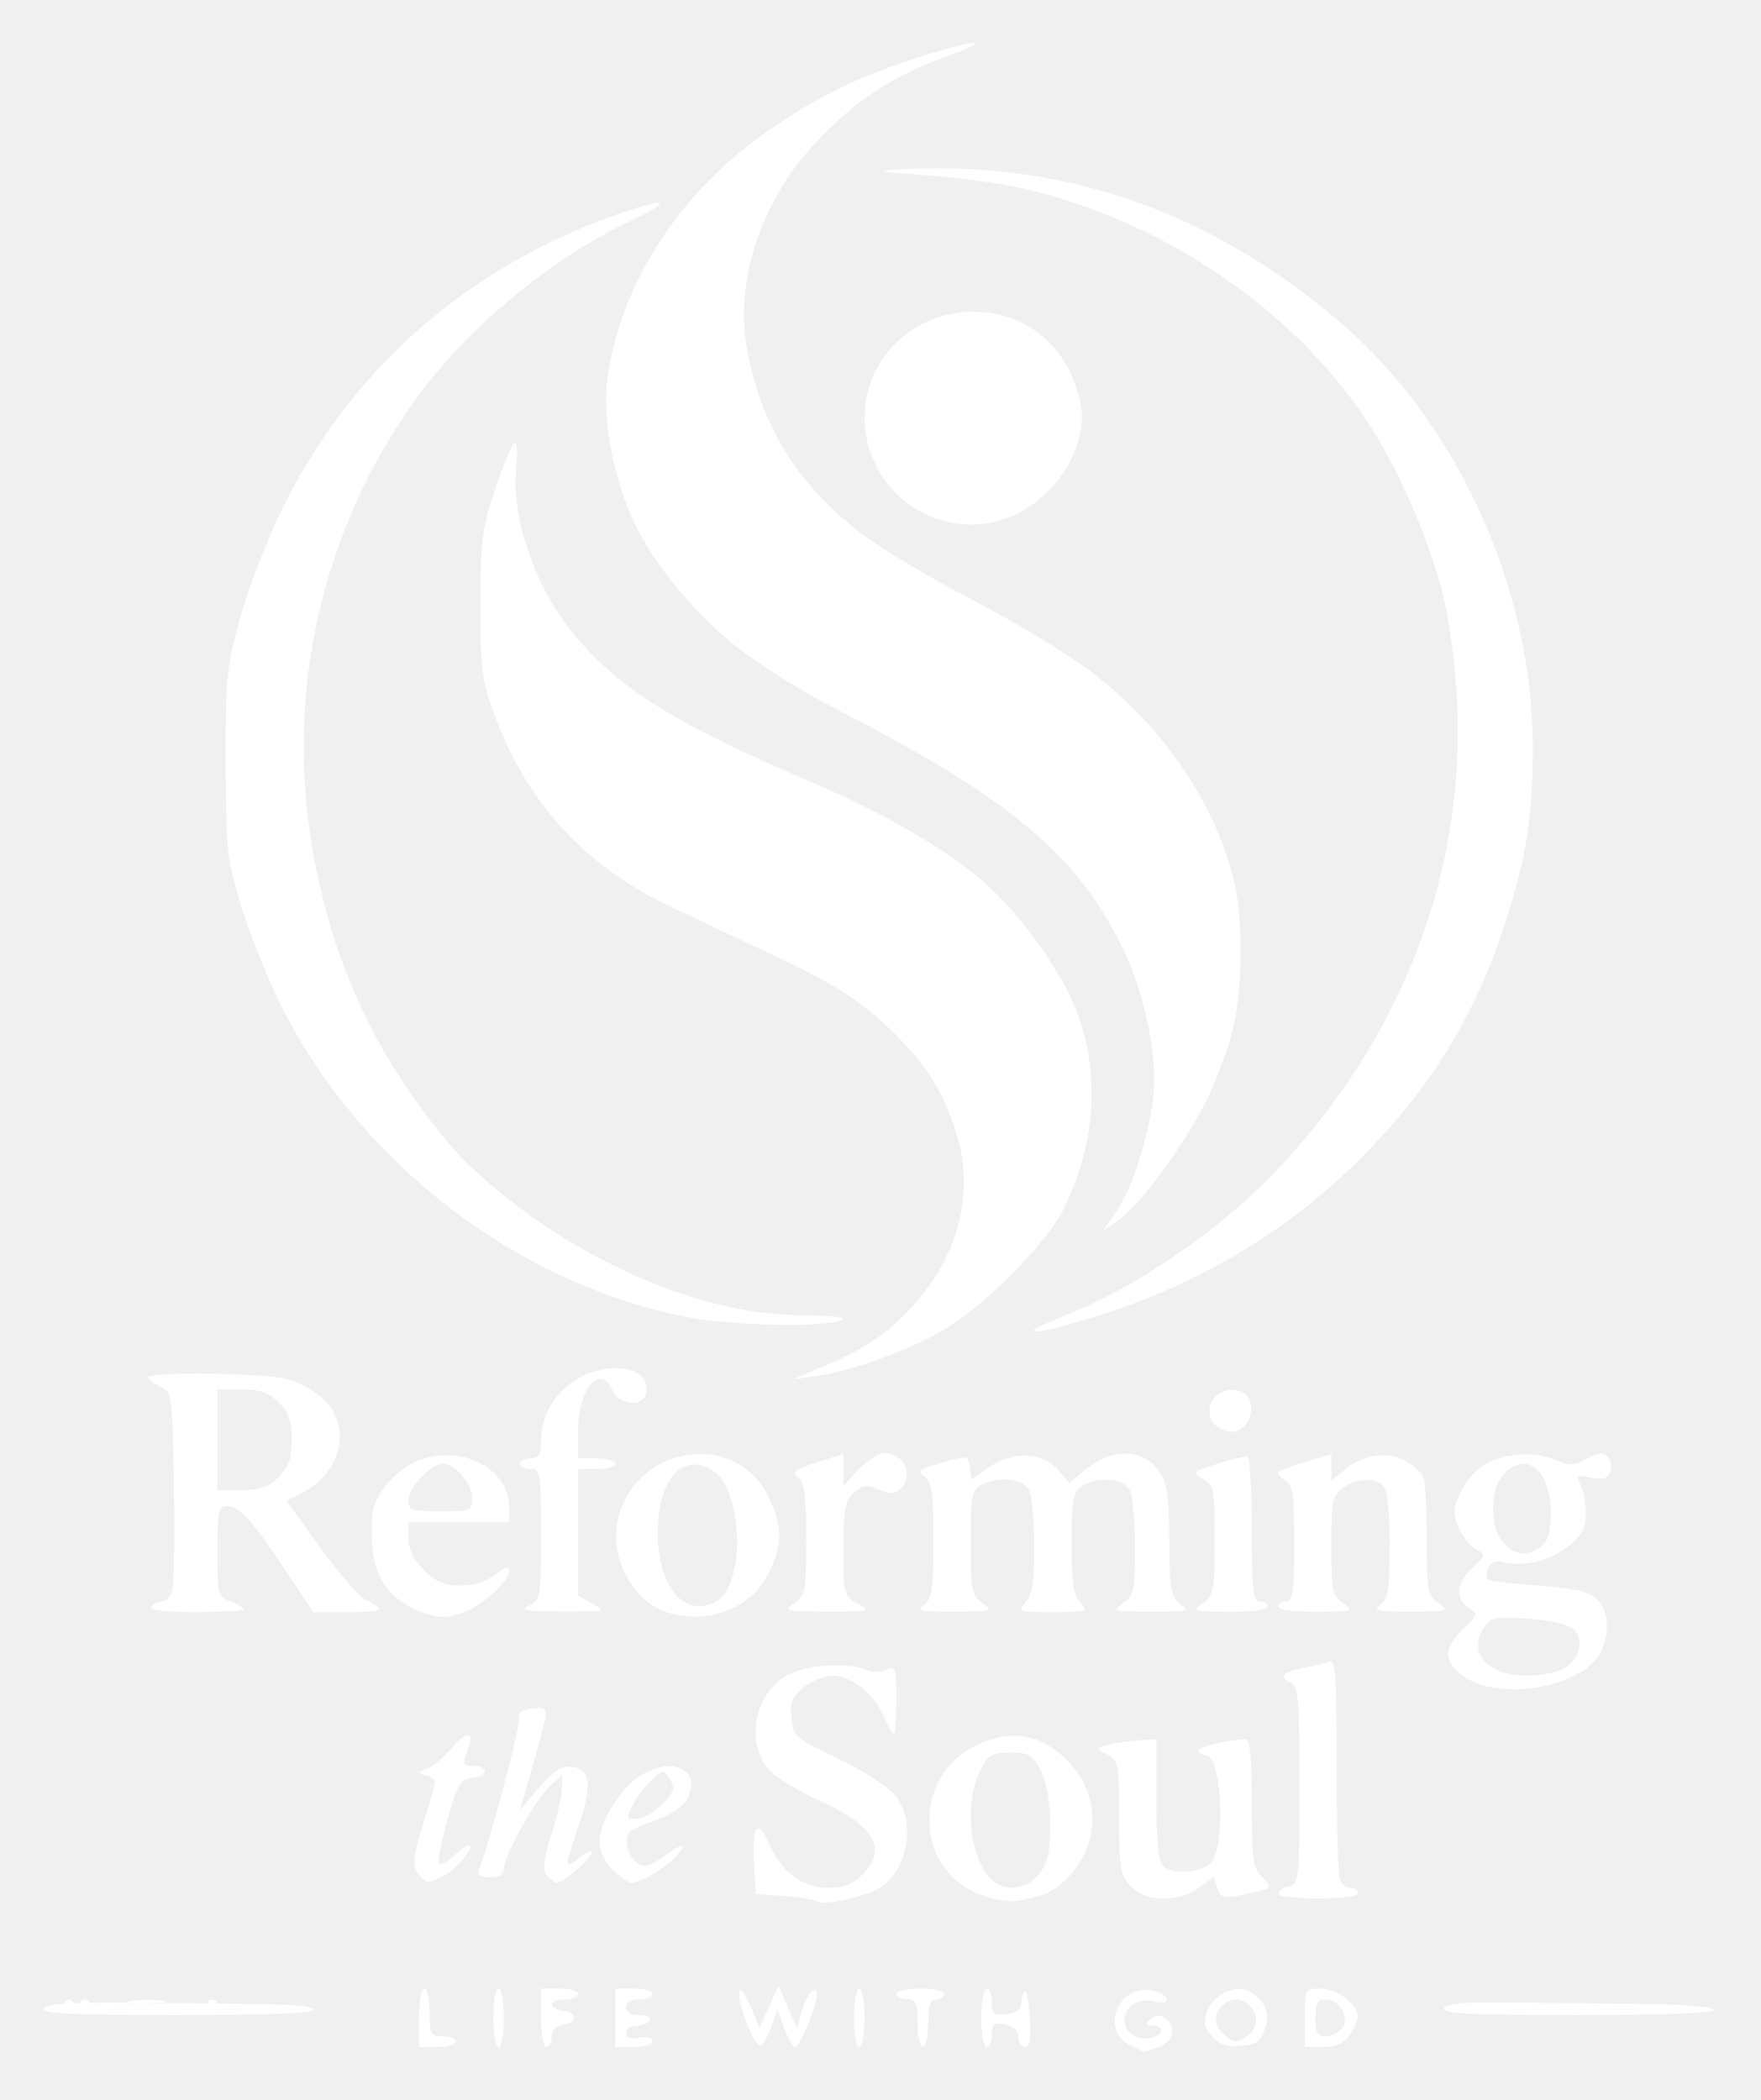
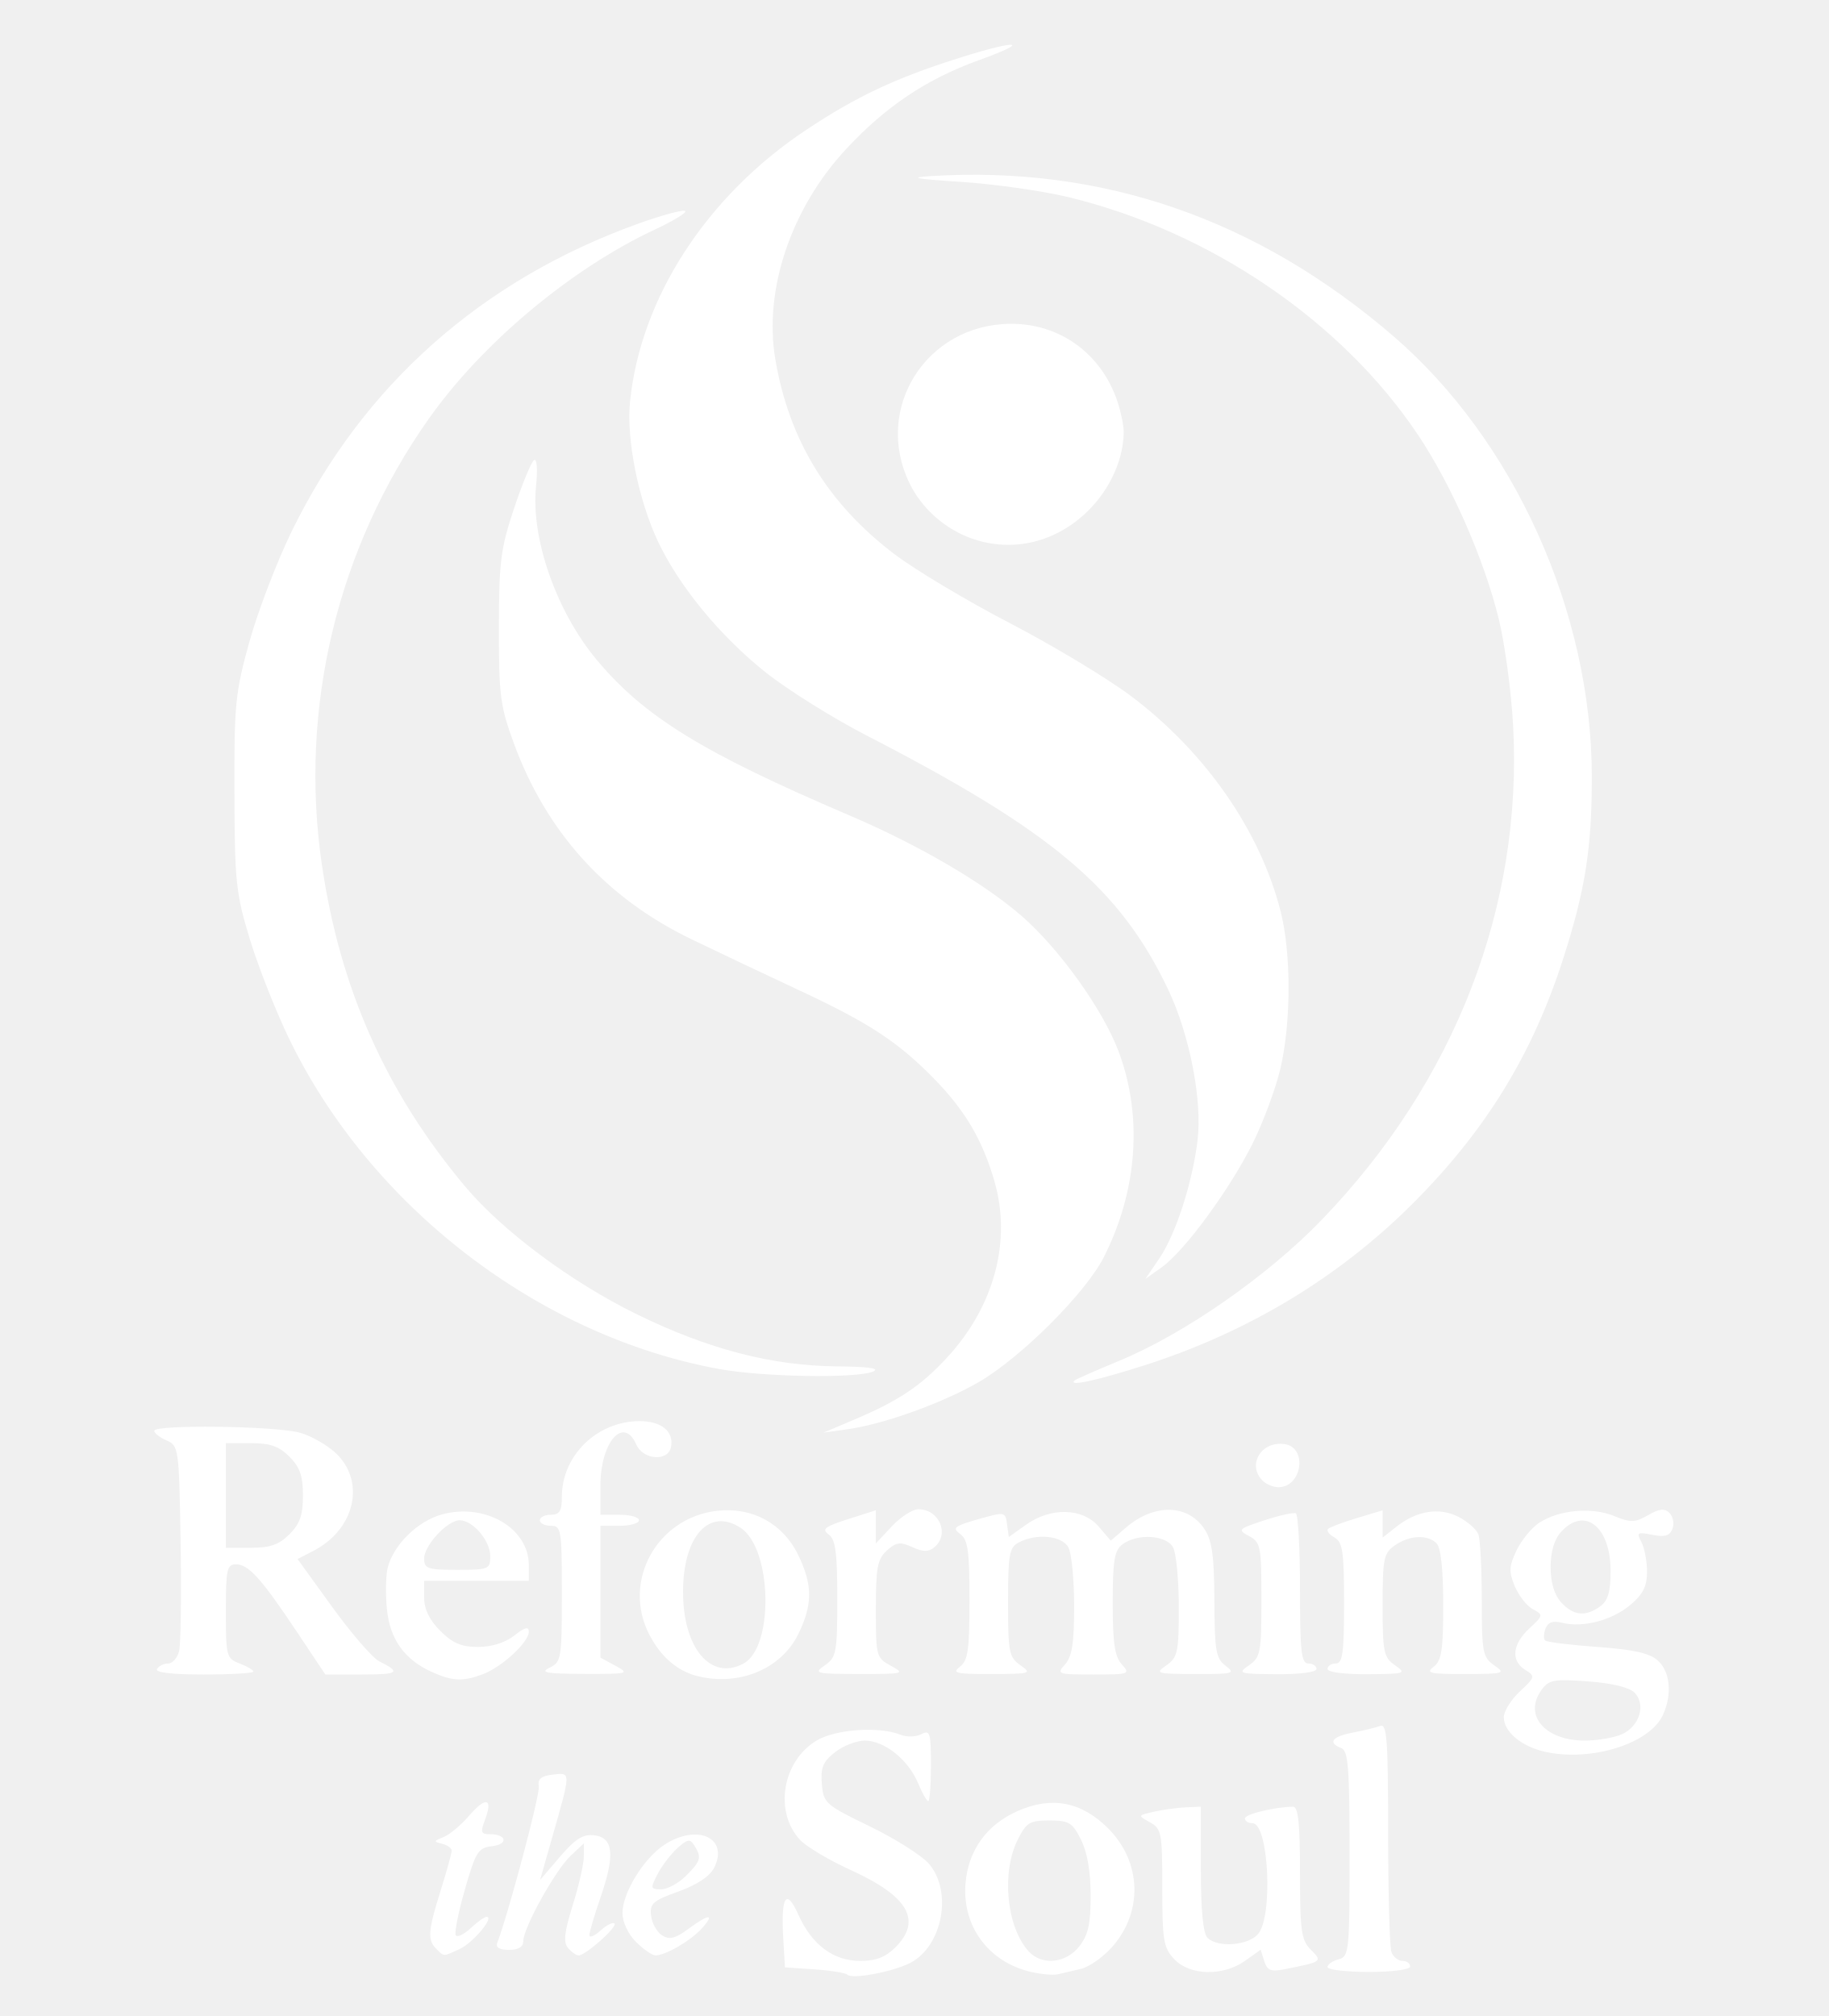
- <svg xmlns="http://www.w3.org/2000/svg" viewBox="0 0 332 396" width="332" height="396" role="img" aria-label="Reforming the Soul — Life with God">
-   <path fill="#ffffff" fill-rule="evenodd" d="M8.237,378.790 C8.530,377.911 12.716,377.604 23.570,377.666 C54.609,377.842 59.000,378.008 59.000,379.000 C59.000,379.641 49.806,380.000 33.417,380.000 C13.849,380.000 7.928,379.716 8.237,378.790 Z M272.251,378.750 C272.553,377.847 275.564,377.529 283.084,377.605 C288.813,377.662 300.137,377.775 308.250,377.855 C317.320,377.944 323.000,378.385 323.000,379.000 C323.000,379.641 313.806,380.000 297.417,380.000 C277.394,380.000 271.924,379.728 272.251,378.750 Z M155.108,257.714 C163.161,254.303 167.187,251.606 171.968,246.419 C180.500,237.163 183.678,225.284 180.525,214.438 C178.310,206.820 175.148,201.494 169.344,195.606 C162.913,189.084 157.638,185.640 145.187,179.833 C139.309,177.093 130.450,172.893 125.500,170.502 C110.020,163.024 99.203,151.083 93.281,134.937 C90.808,128.195 90.555,126.239 90.569,114.000 C90.584,101.978 90.885,99.601 93.324,92.290 C94.830,87.774 96.466,83.830 96.960,83.525 C97.473,83.207 97.625,85.237 97.313,88.256 C96.337,97.711 100.985,111.005 108.348,119.819 C116.958,130.123 127.600,136.673 154.169,148.018 C166.790,153.407 178.610,160.314 185.522,166.339 C192.325,172.269 200.223,183.315 203.060,190.867 C207.481,202.633 206.514,216.125 200.384,228.235 C197.117,234.687 185.488,246.334 177.835,250.821 C171.354,254.619 160.588,258.518 154.000,259.452 L149.500,260.090 L155.108,257.714 Z M195.083,250.615 C195.312,250.403 198.972,248.792 203.215,247.036 C215.094,242.119 230.221,231.574 240.030,221.372 C264.210,196.223 276.460,164.533 274.688,131.715 C274.355,125.547 273.183,116.839 272.084,112.365 C269.425,101.543 263.531,88.101 257.452,78.995 C243.656,58.330 219.714,42.031 194.000,35.798 C189.325,34.665 180.550,33.416 174.500,33.022 C166.095,32.476 164.798,32.227 169.000,31.967 C200.171,30.038 228.224,39.745 252.928,61.007 C274.872,79.894 288.963,111.160 288.979,141.000 C288.986,153.938 287.815,161.426 283.839,173.863 C278.245,191.362 269.753,205.215 256.484,218.484 C243.057,231.910 226.556,241.861 207.738,247.878 C199.132,250.630 193.826,251.778 195.083,250.615 Z M130.500,248.533 C97.764,242.519 67.230,219.055 52.489,188.586 C50.072,183.589 46.861,175.450 45.354,170.500 C42.830,162.207 42.610,160.126 42.557,144.000 C42.504,127.834 42.712,125.738 45.278,116.500 C46.806,111.000 50.253,102.000 52.937,96.500 C65.898,69.946 87.451,50.809 115.901,40.592 C119.972,39.130 123.772,38.091 124.345,38.282 C124.919,38.473 122.450,40.005 118.858,41.686 C103.670,48.793 87.539,62.293 77.858,76.000 C61.222,99.554 54.265,128.568 58.435,157.000 C61.738,179.519 70.088,198.281 84.416,215.372 C91.182,223.443 103.619,232.717 115.500,238.550 C128.511,244.938 140.087,247.955 152.000,248.063 C157.684,248.115 159.837,248.425 158.500,249.000 C155.513,250.284 138.482,250.000 130.500,248.533 Z M210.474,228.443 C213.461,224.041 216.474,214.724 217.407,207.000 C218.287,199.720 215.946,187.768 212.036,179.575 C203.280,161.228 190.942,150.843 157.340,133.537 C151.201,130.375 142.922,125.192 138.941,122.019 C130.718,115.466 123.306,106.453 119.470,98.345 C115.909,90.817 113.689,79.783 114.369,72.984 C116.254,54.127 128.266,35.588 146.396,23.553 C155.560,17.471 162.609,14.158 174.143,10.515 C184.888,7.120 187.421,7.418 177.689,10.932 C168.175,14.367 160.737,19.356 153.535,27.135 C143.590,37.877 138.632,52.622 140.744,65.178 C143.211,79.853 150.269,91.413 162.372,100.601 C166.151,103.471 175.601,109.118 183.372,113.152 C191.142,117.185 201.034,123.145 205.354,126.396 C218.850,136.552 228.766,150.829 232.485,165.460 C234.419,173.069 234.401,185.669 232.443,194.000 C231.603,197.575 229.356,203.650 227.449,207.500 C223.324,215.831 215.053,227.114 210.908,230.066 L207.938,232.180 L210.474,228.443 Z M176.500,97.793 C171.572,96.071 167.335,92.323 165.102,87.711 C158.531,74.136 168.152,58.924 183.397,58.787 C192.393,58.706 199.942,64.179 202.862,72.899 C203.488,74.769 203.997,77.244 203.994,78.399 C203.981,83.299 201.570,88.693 197.632,92.632 C191.827,98.436 183.887,100.376 176.500,97.793 Z" />
-   <path fill="#ffffff" fill-rule="evenodd" d="M213.272,385.789 C207.127,382.824 210.911,373.757 217.593,375.434 C218.917,375.766 220.000,376.488 220.000,377.038 C220.000,377.607 218.916,377.766 217.487,377.407 C214.576,376.677 212.000,378.397 212.000,381.073 C212.000,383.297 214.614,384.914 217.142,384.253 C219.469,383.644 219.584,382.000 217.300,382.000 C216.034,382.000 215.889,381.711 216.733,380.867 C218.351,379.249 221.000,380.568 221.000,382.993 C221.000,384.280 220.040,385.414 218.435,386.025 C217.024,386.561 215.787,386.970 215.685,386.932 C215.583,386.895 214.497,386.381 213.272,385.789 Z M79.000,380.500 C79.000,377.475 79.450,375.000 80.000,375.000 C80.550,375.000 81.000,377.025 81.000,379.500 C81.000,383.633 81.204,384.000 83.500,384.000 C84.875,384.000 86.000,384.450 86.000,385.000 C86.000,385.550 84.425,386.000 82.500,386.000 L79.000,386.000 L79.000,380.500 Z M93.000,380.500 C93.000,377.475 93.450,375.000 94.000,375.000 C94.550,375.000 95.000,377.475 95.000,380.500 C95.000,383.525 94.550,386.000 94.000,386.000 C93.450,386.000 93.000,383.525 93.000,380.500 Z M102.000,380.500 L102.000,375.000 L105.500,375.000 C107.425,375.000 109.000,375.450 109.000,376.000 C109.000,376.550 107.875,377.000 106.500,377.000 C103.389,377.000 103.189,378.746 106.250,379.180 C108.996,379.570 108.852,381.379 106.040,381.820 C104.802,382.014 104.000,382.898 104.000,384.070 C104.000,385.131 103.550,386.000 103.000,386.000 C102.450,386.000 102.000,383.525 102.000,380.500 Z M116.000,380.500 L116.000,375.000 L119.500,375.000 C121.425,375.000 123.000,375.450 123.000,376.000 C123.000,376.550 121.875,377.000 120.500,377.000 C118.944,377.000 118.000,377.567 118.000,378.500 C118.000,379.443 118.951,380.000 120.559,380.000 C122.010,380.000 122.851,380.433 122.500,381.000 C122.160,381.550 121.009,382.000 119.941,382.000 C118.873,382.000 118.000,382.613 118.000,383.361 C118.000,384.274 118.824,384.565 120.500,384.245 C121.959,383.966 123.000,384.232 123.000,384.883 C123.000,385.498 121.425,386.000 119.500,386.000 L116.000,386.000 L116.000,380.500 Z M140.585,380.967 C138.435,374.986 139.253,372.969 141.575,378.526 L143.177,382.360 L144.974,378.430 L146.770,374.500 L148.539,378.500 L150.308,382.500 L151.170,379.299 C152.052,376.024 154.000,373.862 154.000,376.158 C154.000,378.247 150.793,386.000 149.929,386.000 C149.489,386.000 148.550,384.397 147.841,382.437 L146.553,378.874 L145.457,382.127 C144.855,383.916 143.922,385.526 143.384,385.705 C142.846,385.885 141.587,383.752 140.585,380.967 Z M161.000,380.500 C161.000,377.475 161.450,375.000 162.000,375.000 C162.550,375.000 163.000,377.475 163.000,380.500 C163.000,383.525 162.550,386.000 162.000,386.000 C161.450,386.000 161.000,383.525 161.000,380.500 Z M173.000,381.500 C173.000,377.667 172.704,377.000 171.000,377.000 C169.900,377.000 169.000,376.550 169.000,376.000 C169.000,375.450 171.025,375.000 173.500,375.000 C175.975,375.000 178.000,375.450 178.000,376.000 C178.000,376.550 177.325,377.000 176.500,377.000 C175.389,377.000 175.000,378.167 175.000,381.500 C175.000,383.975 174.550,386.000 174.000,386.000 C173.450,386.000 173.000,383.975 173.000,381.500 Z M185.000,380.500 C185.000,377.475 185.450,375.000 186.000,375.000 C186.550,375.000 187.000,376.155 187.000,377.566 C187.000,379.776 187.382,380.089 189.750,379.816 C191.526,379.612 192.505,378.905 192.513,377.821 C192.520,376.897 192.814,375.853 193.166,375.501 C193.518,375.148 193.963,377.367 194.153,380.431 C194.401,384.407 194.142,386.002 193.250,386.001 C192.562,386.001 192.000,385.152 192.000,384.117 C192.000,382.902 191.113,382.064 189.500,381.755 C187.404,381.355 187.000,381.659 187.000,383.639 C187.000,384.937 186.550,386.000 186.000,386.000 C185.450,386.000 185.000,383.525 185.000,380.500 Z M228.516,384.018 C227.023,382.368 226.831,381.382 227.585,379.238 C228.705,376.053 233.241,374.032 235.736,375.605 C238.639,377.437 239.497,379.683 238.443,382.697 C237.655,384.954 236.775,385.558 233.931,385.799 C231.364,386.015 229.884,385.529 228.516,384.018 Z M246.000,380.500 C246.000,375.056 246.030,375.000 249.000,375.000 C252.065,375.000 256.000,377.967 256.000,380.277 C256.000,380.980 255.299,382.555 254.443,383.777 C253.347,385.342 251.868,386.000 249.443,386.000 L246.000,386.000 L246.000,380.500 Z M235.418,383.684 C238.981,381.078 234.987,375.259 231.250,377.612 C228.865,379.114 228.572,381.430 230.521,383.379 C232.485,385.342 233.097,385.380 235.418,383.684 Z M252.947,382.564 C254.559,380.622 252.618,377.000 249.965,377.000 C248.386,377.000 248.000,377.688 248.000,380.500 C248.000,383.257 248.398,384.000 249.878,384.000 C250.910,384.000 252.291,383.354 252.947,382.564 Z M12.333,377.333 C12.700,376.967 13.300,376.967 13.667,377.333 C14.033,377.700 13.733,378.000 13.000,378.000 C12.267,378.000 11.967,377.700 12.333,377.333 Z M15.333,377.333 C15.700,376.967 16.300,376.967 16.667,377.333 C17.033,377.700 16.733,378.000 16.000,378.000 C15.267,378.000 14.967,377.700 15.333,377.333 Z M24.768,377.275 C26.565,377.053 29.265,377.057 30.768,377.285 C32.271,377.514 30.800,377.696 27.500,377.690 C24.200,377.685 22.971,377.498 24.768,377.275 Z M39.333,377.333 C39.700,376.967 40.300,376.967 40.667,377.333 C41.033,377.700 40.733,378.000 40.000,378.000 C39.267,378.000 38.967,377.700 39.333,377.333 Z M153.835,358.502 C153.505,358.172 150.819,357.736 147.867,357.535 L142.500,357.168 L142.193,351.953 C141.739,344.238 142.725,342.670 144.931,347.598 C147.386,353.081 151.294,356.000 156.180,356.000 C158.999,356.000 160.776,355.315 162.545,353.545 C167.424,348.667 164.916,344.278 154.551,339.555 C150.574,337.742 146.390,335.262 145.255,334.043 C140.503,328.943 141.992,319.804 148.190,316.026 C151.635,313.925 159.571,313.365 163.500,314.945 C164.600,315.387 166.287,315.339 167.250,314.839 C168.831,314.018 169.000,314.561 169.000,320.465 C169.000,324.059 168.781,327.000 168.513,327.000 C168.246,327.000 167.400,325.501 166.635,323.668 C164.873,319.452 160.536,316.000 157.000,316.000 C155.498,316.000 153.060,316.952 151.581,318.115 C149.397,319.833 148.950,320.911 149.196,323.865 C149.488,327.354 149.837,327.663 157.897,331.570 C162.515,333.809 167.353,336.872 168.647,338.376 C172.979,343.413 171.090,353.367 165.233,356.365 C162.043,357.998 154.706,359.373 153.835,358.502 Z M187.123,357.987 C179.429,356.195 174.619,349.649 175.286,341.878 C175.799,335.892 179.134,331.271 184.725,328.797 C190.923,326.056 196.319,327.084 201.164,331.929 C207.229,337.993 207.554,347.021 201.940,353.416 C200.311,355.271 197.746,357.083 196.239,357.442 C194.733,357.801 192.825,358.248 192.000,358.434 C191.175,358.621 188.980,358.420 187.123,357.987 Z M213.174,355.686 C211.223,353.608 211.000,352.279 211.000,342.721 C211.000,332.711 210.865,331.996 208.750,330.827 C206.513,329.590 206.517,329.579 209.500,328.910 C211.150,328.540 213.738,328.183 215.250,328.118 L218.000,328.000 L218.000,339.300 C218.000,346.756 218.408,351.008 219.200,351.800 C221.022,353.622 226.466,353.247 228.345,351.171 C231.157,348.064 230.337,331.000 227.375,331.000 C226.619,331.000 226.000,330.609 226.000,330.131 C226.000,329.357 231.437,328.040 234.750,328.011 C235.681,328.003 236.000,331.061 236.000,340.000 C236.000,350.562 236.234,352.234 237.949,353.949 C240.113,356.113 240.092,356.130 233.337,357.486 C230.707,358.014 230.062,357.770 229.514,356.044 L228.855,353.967 L226.023,355.984 C222.048,358.814 215.981,358.674 213.174,355.686 Z M241.000,357.117 C241.000,356.631 241.900,355.998 243.000,355.710 C244.910,355.211 245.000,354.346 245.000,336.562 C245.000,320.929 244.759,317.845 243.500,317.362 C240.979,316.394 241.817,315.257 245.571,314.553 C247.535,314.184 249.785,313.636 250.571,313.334 C251.780,312.870 252.000,315.864 252.000,332.811 C252.000,343.825 252.273,353.548 252.607,354.418 C252.941,355.288 253.841,356.000 254.607,356.000 C255.373,356.000 256.000,356.450 256.000,357.000 C256.000,357.578 252.833,358.000 248.500,358.000 C244.375,358.000 241.000,357.602 241.000,357.117 Z M195.927,353.365 C197.550,351.302 198.000,349.295 197.998,344.115 C197.997,339.821 197.383,336.272 196.248,334.000 C194.687,330.875 194.072,330.500 190.500,330.500 C186.928,330.500 186.313,330.875 184.752,334.000 C181.764,339.980 182.724,349.827 186.725,354.248 C189.112,356.886 193.488,356.466 195.927,353.365 Z M79.200,353.800 C77.571,352.171 77.694,350.558 80.013,343.161 C81.106,339.674 82.000,336.445 82.000,335.984 C82.000,335.524 81.213,334.958 80.250,334.728 C78.684,334.353 78.710,334.227 80.500,333.526 C81.600,333.094 83.703,331.340 85.173,329.627 C88.202,326.098 89.544,326.440 88.053,330.361 C87.185,332.644 87.308,333.000 88.966,333.000 C92.032,333.000 92.307,334.832 89.293,335.182 C86.807,335.470 86.353,336.197 84.405,343.000 C83.223,347.125 82.471,350.871 82.734,351.325 C82.996,351.779 84.205,351.217 85.420,350.075 C86.635,348.934 87.948,348.000 88.338,348.000 C89.828,348.000 85.851,352.747 83.439,353.846 C80.355,355.251 80.654,355.254 79.200,353.800 Z M103.109,353.632 C102.248,352.594 102.457,350.720 103.974,345.882 C105.074,342.372 105.980,338.409 105.987,337.076 L106.000,334.651 L103.593,336.913 C100.822,339.515 95.000,350.003 95.000,352.390 C95.000,353.458 94.123,354.000 92.393,354.000 C90.721,354.000 89.956,353.552 90.261,352.750 C92.362,347.219 98.058,325.775 97.811,324.326 C97.579,322.964 98.232,322.416 100.382,322.171 C103.686,321.793 103.692,321.479 100.151,333.906 L98.041,341.312 L101.645,337.102 C104.446,333.829 105.834,332.959 107.874,333.196 C111.359,333.600 111.684,336.734 109.037,344.407 C107.917,347.655 107.000,350.762 107.000,351.312 C107.000,351.861 107.903,351.493 109.006,350.494 C110.110,349.496 111.254,348.920 111.548,349.215 C112.144,349.811 106.311,355.000 105.046,355.000 C104.605,355.000 103.734,354.384 103.109,353.632 Z M115.455,352.545 C114.015,351.106 113.002,348.935 113.005,347.295 C113.012,343.654 116.835,337.407 120.558,334.953 C126.548,331.004 132.364,333.631 129.657,339.062 C128.869,340.642 126.592,342.162 123.169,343.392 C118.528,345.061 117.931,345.589 118.197,347.793 C118.364,349.171 119.269,350.780 120.209,351.368 C121.533,352.197 122.591,351.939 124.918,350.219 C128.704,347.420 129.885,347.364 127.407,350.102 C125.381,352.341 120.819,355.000 119.004,355.000 C118.402,355.000 116.805,353.895 115.455,352.545 Z M124.545,340.545 C127.240,337.851 127.416,337.206 126.046,335.040 C125.259,333.795 124.802,333.869 122.959,335.537 C121.769,336.614 120.155,338.734 119.372,340.248 C118.040,342.823 118.082,343.000 120.020,343.000 C121.159,343.000 123.195,341.895 124.545,340.545 Z M280.753,318.093 C276.319,317.173 273.000,314.456 273.000,311.746 C273.000,310.677 274.309,308.580 275.909,307.085 C278.688,304.489 278.733,304.314 276.909,303.175 C274.244,301.511 274.530,298.517 277.628,295.644 C280.184,293.274 280.202,293.178 278.265,292.142 C277.170,291.556 275.695,289.677 274.986,287.967 C273.893,285.328 273.942,284.344 275.309,281.477 C276.196,279.619 278.047,277.360 279.422,276.459 C283.019,274.102 288.939,273.561 292.999,275.218 C296.049,276.463 296.805,276.445 299.193,275.074 C301.278,273.878 302.188,273.788 303.089,274.689 C303.736,275.336 303.974,276.626 303.617,277.555 C303.128,278.831 302.233,279.097 299.960,278.642 C297.234,278.097 297.047,278.220 297.976,279.954 C298.539,281.007 299.000,283.433 299.000,285.345 C299.000,287.988 298.273,289.434 295.971,291.371 C292.648,294.167 287.355,295.557 283.611,294.617 C281.918,294.192 281.023,294.497 280.581,295.650 C280.235,296.550 280.193,297.526 280.486,297.819 C280.779,298.112 285.054,298.643 289.985,298.999 C296.614,299.477 299.479,300.123 300.975,301.478 C303.211,303.501 303.595,307.601 301.897,311.327 C299.543,316.494 289.122,319.828 280.753,318.093 Z M294.477,314.829 C297.673,313.372 298.847,309.419 296.717,307.288 C295.748,306.320 292.589,305.560 288.231,305.249 C281.922,304.797 281.147,304.952 279.754,306.941 C276.581,311.470 280.542,316.000 287.675,316.000 C290.002,316.000 293.063,315.473 294.477,314.829 Z M78.500,303.588 C73.452,301.345 70.765,297.606 70.234,292.087 C69.971,289.349 70.036,285.994 70.378,284.631 C71.427,280.451 75.848,276.118 80.283,274.924 C88.100,272.819 96.000,277.449 96.000,284.135 L96.000,287.000 L86.500,287.000 L77.000,287.000 L77.000,290.077 C77.000,292.144 77.959,294.113 79.923,296.077 C82.165,298.319 83.765,299.000 86.788,299.000 C89.262,299.000 91.712,298.228 93.365,296.927 C95.280,295.421 96.000,295.234 96.000,296.240 C96.000,298.127 91.130,302.635 87.685,303.936 C84.069,305.303 82.198,305.232 78.500,303.588 Z M126.542,304.271 C122.912,303.349 119.896,300.717 117.832,296.671 C112.913,287.028 119.279,275.512 130.210,274.280 C136.575,273.562 142.142,276.596 144.895,282.282 C147.540,287.747 147.551,291.230 144.940,296.624 C141.852,303.003 134.151,306.203 126.542,304.271 Z M28.500,303.000 C28.840,302.450 29.758,302.000 30.540,302.000 C31.322,302.000 32.211,300.988 32.516,299.750 C32.820,298.512 32.942,289.625 32.785,280.000 C32.507,262.940 32.443,262.475 30.250,261.513 C29.012,260.970 28.000,260.182 28.000,259.763 C28.000,258.589 49.991,258.870 54.421,260.100 C56.578,260.699 59.615,262.462 61.171,264.017 C66.386,269.232 64.330,277.710 56.921,281.541 L54.018,283.042 L60.331,291.771 C63.803,296.572 67.632,300.995 68.840,301.601 C72.872,303.623 72.378,304.000 65.697,304.000 L59.061,304.000 L53.892,296.250 C47.400,286.517 45.126,284.000 42.826,284.000 C41.201,284.000 41.000,284.938 41.000,292.525 C41.000,300.698 41.103,301.089 43.500,302.000 C44.875,302.523 46.000,303.187 46.000,303.475 C46.000,303.764 41.923,304.000 36.941,304.000 C31.156,304.000 28.105,303.639 28.500,303.000 Z M99.750,302.780 C101.903,301.741 102.000,301.163 102.000,289.347 C102.000,277.667 101.892,277.000 100.000,277.000 C98.900,277.000 98.000,276.550 98.000,276.000 C98.000,275.450 98.900,275.000 100.000,275.000 C101.592,275.000 102.000,274.333 102.000,271.734 C102.000,264.233 108.407,258.005 116.128,258.002 C120.084,258.000 122.362,259.881 121.819,262.702 C121.302,265.388 116.746,265.061 115.513,262.250 C113.202,256.983 109.000,261.805 109.000,269.723 L109.000,275.000 L112.500,275.000 C114.425,275.000 116.000,275.450 116.000,276.000 C116.000,276.550 114.425,277.000 112.500,277.000 L109.000,277.000 L109.000,288.968 L109.000,300.936 L111.750,302.428 C114.367,303.848 114.090,303.919 106.000,303.892 C99.160,303.870 97.939,303.653 99.750,302.780 Z M149.750,302.326 C151.841,300.867 152.000,300.014 152.000,290.238 C152.000,281.838 151.684,279.490 150.431,278.573 C149.123,277.617 149.706,277.156 153.931,275.805 L159.000,274.184 L159.000,277.198 L159.000,280.212 L161.901,277.106 C163.497,275.398 165.657,274.000 166.701,274.000 C170.536,274.000 172.453,278.549 169.612,280.907 C168.563,281.778 167.587,281.769 165.616,280.871 C163.419,279.870 162.692,279.969 161.004,281.496 C159.287,283.050 159.000,284.574 159.000,292.123 C159.000,300.709 159.071,300.975 161.750,302.428 C164.369,303.849 164.094,303.919 156.000,303.908 C147.986,303.896 147.629,303.805 149.750,302.326 Z M174.250,302.608 C175.726,301.487 176.000,299.593 176.000,290.500 C176.000,281.502 175.719,279.515 174.297,278.476 C172.810,277.388 173.220,277.053 177.547,275.822 C182.438,274.431 182.504,274.442 182.818,276.726 L183.137,279.039 L186.292,276.792 C190.767,273.605 196.529,273.751 199.429,277.123 L201.647,279.701 L204.371,277.357 C209.544,272.907 215.668,273.037 218.698,277.661 C220.039,279.708 220.429,282.577 220.460,290.601 C220.495,299.715 220.732,301.088 222.500,302.424 C224.342,303.817 223.906,303.935 217.000,303.916 C209.894,303.896 209.618,303.813 211.750,302.326 C213.799,300.897 214.000,299.956 214.000,291.812 C214.000,286.893 213.534,281.998 212.965,280.934 C211.743,278.651 206.453,278.340 203.750,280.392 C202.304,281.490 202.000,283.337 202.000,291.032 C202.000,298.292 202.364,300.745 203.655,302.171 C205.243,303.926 205.034,304.000 198.500,304.000 C191.966,304.000 191.757,303.926 193.345,302.171 C194.619,300.763 195.000,298.332 195.000,291.606 C195.000,286.800 194.534,281.998 193.965,280.934 C192.812,278.780 188.148,278.315 184.934,280.035 C183.223,280.951 183.000,282.205 183.000,290.913 C183.000,299.989 183.175,300.878 185.250,302.326 C187.382,303.813 187.106,303.896 180.000,303.916 C173.555,303.933 172.746,303.750 174.250,302.608 Z M226.750,302.326 C228.837,300.870 229.000,300.007 229.000,290.413 C229.000,280.712 228.860,279.996 226.751,278.867 C224.616,277.724 224.756,277.579 229.501,276.020 C232.250,275.116 234.838,274.543 235.250,274.747 C235.662,274.951 236.000,281.166 236.000,288.559 C236.000,299.840 236.241,302.000 237.500,302.000 C238.325,302.000 239.000,302.450 239.000,303.000 C239.000,303.580 235.952,303.978 231.750,303.948 C224.867,303.898 224.614,303.816 226.750,302.326 Z M241.000,303.000 C241.000,302.450 241.675,302.000 242.500,302.000 C243.742,302.000 244.000,300.117 244.000,291.050 C244.000,281.681 243.749,279.959 242.258,279.125 C241.300,278.589 240.774,277.893 241.088,277.578 C241.403,277.264 243.762,276.374 246.330,275.601 L251.000,274.196 L251.000,276.670 L251.000,279.145 L253.547,277.142 C257.241,274.236 261.332,273.603 264.806,275.400 C266.429,276.239 268.037,277.654 268.379,278.545 C268.720,279.435 269.000,284.797 269.000,290.460 C269.000,300.006 269.164,300.870 271.250,302.326 C273.382,303.813 273.106,303.896 266.000,303.916 C259.555,303.933 258.746,303.750 260.250,302.608 C261.710,301.500 262.000,299.633 262.000,291.340 C262.000,284.942 261.572,280.972 260.800,280.200 C259.144,278.544 255.876,278.698 253.223,280.557 C251.196,281.976 251.000,282.936 251.000,291.435 C251.000,299.970 251.190,300.888 253.250,302.326 C255.386,303.816 255.133,303.898 248.250,303.948 C244.048,303.978 241.000,303.580 241.000,303.000 Z M134.961,302.021 C140.551,299.029 140.186,281.134 134.458,277.380 C128.739,273.633 124.000,278.899 124.000,289.000 C124.000,299.225 129.027,305.197 134.961,302.021 Z M290.501,291.623 C291.918,290.587 292.385,288.987 292.385,285.164 C292.385,277.150 287.643,273.422 283.405,278.105 C282.155,279.486 281.500,281.685 281.500,284.500 C281.500,287.315 282.155,289.514 283.405,290.895 C285.614,293.336 287.845,293.565 290.501,291.623 Z M89.000,282.500 C89.000,279.713 85.833,276.000 83.455,276.000 C81.226,276.000 77.000,280.553 77.000,282.955 C77.000,284.788 77.622,285.000 83.000,285.000 C88.733,285.000 89.000,284.889 89.000,282.500 Z M52.545,278.545 C54.439,276.652 55.000,275.041 55.000,271.500 C55.000,267.959 54.439,266.348 52.545,264.455 C50.659,262.568 49.038,262.000 45.545,262.000 L41.000,262.000 L41.000,271.500 L41.000,281.000 L45.545,281.000 C49.038,281.000 50.659,280.432 52.545,278.545 Z M229.200,268.800 C226.340,265.940 228.972,261.575 233.195,262.173 C237.422,262.772 236.390,270.000 232.078,270.000 C231.155,270.000 229.860,269.460 229.200,268.800 Z" />
+ <svg xmlns="http://www.w3.org/2000/svg" viewBox="0 0 332 366" width="332" height="366" role="img" aria-label="Reforming the Soul">
+   <path fill="#ffffff" fill-rule="evenodd" d="M155.108,257.714 C163.161,254.303 167.187,251.606 171.968,246.419 C180.500,237.163 183.678,225.284 180.525,214.438 C178.310,206.820 175.148,201.494 169.344,195.606 C162.913,189.084 157.638,185.640 145.187,179.833 C139.309,177.093 130.450,172.893 125.500,170.502 C110.020,163.024 99.203,151.083 93.281,134.937 C90.808,128.195 90.555,126.239 90.569,114.000 C90.584,101.978 90.885,99.601 93.324,92.290 C94.830,87.774 96.466,83.830 96.960,83.525 C97.473,83.207 97.625,85.237 97.313,88.256 C96.337,97.711 100.985,111.005 108.348,119.819 C116.958,130.123 127.600,136.673 154.169,148.018 C166.790,153.407 178.610,160.314 185.522,166.339 C192.325,172.269 200.223,183.315 203.060,190.867 C207.481,202.633 206.514,216.125 200.384,228.235 C197.117,234.687 185.488,246.334 177.835,250.821 C171.354,254.619 160.588,258.518 154.000,259.452 L149.500,260.090 L155.108,257.714 Z M195.083,250.615 C195.312,250.403 198.972,248.792 203.215,247.036 C215.094,242.119 230.221,231.574 240.030,221.372 C264.210,196.223 276.460,164.533 274.688,131.715 C274.355,125.547 273.183,116.839 272.084,112.365 C269.425,101.543 263.531,88.101 257.452,78.995 C243.656,58.330 219.714,42.031 194.000,35.798 C189.325,34.665 180.550,33.416 174.500,33.022 C166.095,32.476 164.798,32.227 169.000,31.967 C200.171,30.038 228.224,39.745 252.928,61.007 C274.872,79.894 288.963,111.160 288.979,141.000 C288.986,153.938 287.815,161.426 283.839,173.863 C278.245,191.362 269.753,205.215 256.484,218.484 C243.057,231.910 226.556,241.861 207.738,247.878 C199.132,250.630 193.826,251.778 195.083,250.615 Z M130.500,248.533 C97.764,242.519 67.230,219.055 52.489,188.586 C50.072,183.589 46.861,175.450 45.354,170.500 C42.830,162.207 42.610,160.126 42.557,144.000 C42.504,127.834 42.712,125.738 45.278,116.500 C46.806,111.000 50.253,102.000 52.937,96.500 C65.898,69.946 87.451,50.809 115.901,40.592 C119.972,39.130 123.772,38.091 124.345,38.282 C124.919,38.473 122.450,40.005 118.858,41.686 C103.670,48.793 87.539,62.293 77.858,76.000 C61.222,99.554 54.265,128.568 58.435,157.000 C61.738,179.519 70.088,198.281 84.416,215.372 C91.182,223.443 103.619,232.717 115.500,238.550 C128.511,244.938 140.087,247.955 152.000,248.063 C157.684,248.115 159.837,248.425 158.500,249.000 C155.513,250.284 138.482,250.000 130.500,248.533 Z M210.474,228.443 C213.461,224.041 216.474,214.724 217.407,207.000 C218.287,199.720 215.946,187.768 212.036,179.575 C203.280,161.228 190.942,150.843 157.340,133.537 C151.201,130.375 142.922,125.192 138.941,122.019 C130.718,115.466 123.306,106.453 119.470,98.345 C115.909,90.817 113.689,79.783 114.369,72.984 C116.254,54.127 128.266,35.588 146.396,23.553 C155.560,17.471 162.609,14.158 174.143,10.515 C184.888,7.120 187.421,7.418 177.689,10.932 C168.175,14.367 160.737,19.356 153.535,27.135 C143.590,37.877 138.632,52.622 140.744,65.178 C143.211,79.853 150.269,91.413 162.372,100.601 C166.151,103.471 175.601,109.118 183.372,113.152 C191.142,117.185 201.034,123.145 205.354,126.396 C218.850,136.552 228.766,150.829 232.485,165.460 C234.419,173.069 234.401,185.669 232.443,194.000 C231.603,197.575 229.356,203.650 227.449,207.500 C223.324,215.831 215.053,227.114 210.908,230.066 L207.938,232.180 L210.474,228.443 Z M176.500,97.793 C171.572,96.071 167.335,92.323 165.102,87.711 C158.531,74.136 168.152,58.924 183.397,58.787 C192.393,58.706 199.942,64.179 202.862,72.899 C203.488,74.769 203.997,77.244 203.994,78.399 C203.981,83.299 201.570,88.693 197.632,92.632 C191.827,98.436 183.887,100.376 176.500,97.793 Z" />
+   <path fill="#ffffff" fill-rule="evenodd" d="M153.835,358.502 C153.505,358.172 150.819,357.736 147.867,357.535 L142.500,357.168 L142.193,351.953 C141.739,344.238 142.725,342.670 144.931,347.598 C147.386,353.081 151.294,356.000 156.180,356.000 C158.999,356.000 160.776,355.315 162.545,353.545 C167.424,348.667 164.916,344.278 154.551,339.555 C150.574,337.742 146.390,335.262 145.255,334.043 C140.503,328.943 141.992,319.804 148.190,316.026 C151.635,313.925 159.571,313.365 163.500,314.945 C164.600,315.387 166.287,315.339 167.250,314.839 C168.831,314.018 169.000,314.561 169.000,320.465 C169.000,324.059 168.781,327.000 168.513,327.000 C168.246,327.000 167.400,325.501 166.635,323.668 C164.873,319.452 160.536,316.000 157.000,316.000 C155.498,316.000 153.060,316.952 151.581,318.115 C149.397,319.833 148.950,320.911 149.196,323.865 C149.488,327.354 149.837,327.663 157.897,331.570 C162.515,333.809 167.353,336.872 168.647,338.376 C172.979,343.413 171.090,353.367 165.233,356.365 C162.043,357.998 154.706,359.373 153.835,358.502 Z M187.123,357.987 C179.429,356.195 174.619,349.649 175.286,341.878 C175.799,335.892 179.134,331.271 184.725,328.797 C190.923,326.056 196.319,327.084 201.164,331.929 C207.229,337.993 207.554,347.021 201.940,353.416 C200.311,355.271 197.746,357.083 196.239,357.442 C194.733,357.801 192.825,358.248 192.000,358.434 C191.175,358.621 188.980,358.420 187.123,357.987 Z M213.174,355.686 C211.223,353.608 211.000,352.279 211.000,342.721 C211.000,332.711 210.865,331.996 208.750,330.827 C206.513,329.590 206.517,329.579 209.500,328.910 C211.150,328.540 213.738,328.183 215.250,328.118 L218.000,328.000 L218.000,339.300 C218.000,346.756 218.408,351.008 219.200,351.800 C221.022,353.622 226.466,353.247 228.345,351.171 C231.157,348.064 230.337,331.000 227.375,331.000 C226.619,331.000 226.000,330.609 226.000,330.131 C226.000,329.357 231.437,328.040 234.750,328.011 C235.681,328.003 236.000,331.061 236.000,340.000 C236.000,350.562 236.234,352.234 237.949,353.949 C240.113,356.113 240.092,356.130 233.337,357.486 C230.707,358.014 230.062,357.770 229.514,356.044 L228.855,353.967 L226.023,355.984 C222.048,358.814 215.981,358.674 213.174,355.686 Z M241.000,357.117 C241.000,356.631 241.900,355.998 243.000,355.710 C244.910,355.211 245.000,354.346 245.000,336.562 C245.000,320.929 244.759,317.845 243.500,317.362 C240.979,316.394 241.817,315.257 245.571,314.553 C247.535,314.184 249.785,313.636 250.571,313.334 C251.780,312.870 252.000,315.864 252.000,332.811 C252.000,343.825 252.273,353.548 252.607,354.418 C252.941,355.288 253.841,356.000 254.607,356.000 C255.373,356.000 256.000,356.450 256.000,357.000 C256.000,357.578 252.833,358.000 248.500,358.000 C244.375,358.000 241.000,357.602 241.000,357.117 Z M195.927,353.365 C197.550,351.302 198.000,349.295 197.998,344.115 C197.997,339.821 197.383,336.272 196.248,334.000 C194.687,330.875 194.072,330.500 190.500,330.500 C186.928,330.500 186.313,330.875 184.752,334.000 C181.764,339.980 182.724,349.827 186.725,354.248 C189.112,356.886 193.488,356.466 195.927,353.365 Z M79.200,353.800 C77.571,352.171 77.694,350.558 80.013,343.161 C81.106,339.674 82.000,336.445 82.000,335.984 C82.000,335.524 81.213,334.958 80.250,334.728 C78.684,334.353 78.710,334.227 80.500,333.526 C81.600,333.094 83.703,331.340 85.173,329.627 C88.202,326.098 89.544,326.440 88.053,330.361 C87.185,332.644 87.308,333.000 88.966,333.000 C92.032,333.000 92.307,334.832 89.293,335.182 C86.807,335.470 86.353,336.197 84.405,343.000 C83.223,347.125 82.471,350.871 82.734,351.325 C82.996,351.779 84.205,351.217 85.420,350.075 C86.635,348.934 87.948,348.000 88.338,348.000 C89.828,348.000 85.851,352.747 83.439,353.846 C80.355,355.251 80.654,355.254 79.200,353.800 Z M103.109,353.632 C102.248,352.594 102.457,350.720 103.974,345.882 C105.074,342.372 105.980,338.409 105.987,337.076 L106.000,334.651 L103.593,336.913 C100.822,339.515 95.000,350.003 95.000,352.390 C95.000,353.458 94.123,354.000 92.393,354.000 C90.721,354.000 89.956,353.552 90.261,352.750 C92.362,347.219 98.058,325.775 97.811,324.326 C97.579,322.964 98.232,322.416 100.382,322.171 C103.686,321.793 103.692,321.479 100.151,333.906 L98.041,341.312 L101.645,337.102 C104.446,333.829 105.834,332.959 107.874,333.196 C111.359,333.600 111.684,336.734 109.037,344.407 C107.917,347.655 107.000,350.762 107.000,351.312 C107.000,351.861 107.903,351.493 109.006,350.494 C110.110,349.496 111.254,348.920 111.548,349.215 C112.144,349.811 106.311,355.000 105.046,355.000 C104.605,355.000 103.734,354.384 103.109,353.632 Z M115.455,352.545 C114.015,351.106 113.002,348.935 113.005,347.295 C113.012,343.654 116.835,337.407 120.558,334.953 C126.548,331.004 132.364,333.631 129.657,339.062 C128.869,340.642 126.592,342.162 123.169,343.392 C118.528,345.061 117.931,345.589 118.197,347.793 C118.364,349.171 119.269,350.780 120.209,351.368 C121.533,352.197 122.591,351.939 124.918,350.219 C128.704,347.420 129.885,347.364 127.407,350.102 C125.381,352.341 120.819,355.000 119.004,355.000 C118.402,355.000 116.805,353.895 115.455,352.545 Z M124.545,340.545 C127.240,337.851 127.416,337.206 126.046,335.040 C125.259,333.795 124.802,333.869 122.959,335.537 C121.769,336.614 120.155,338.734 119.372,340.248 C118.040,342.823 118.082,343.000 120.020,343.000 C121.159,343.000 123.195,341.895 124.545,340.545 Z M280.753,318.093 C276.319,317.173 273.000,314.456 273.000,311.746 C273.000,310.677 274.309,308.580 275.909,307.085 C278.688,304.489 278.733,304.314 276.909,303.175 C274.244,301.511 274.530,298.517 277.628,295.644 C280.184,293.274 280.202,293.178 278.265,292.142 C277.170,291.556 275.695,289.677 274.986,287.967 C273.893,285.328 273.942,284.344 275.309,281.477 C276.196,279.619 278.047,277.360 279.422,276.459 C283.019,274.102 288.939,273.561 292.999,275.218 C296.049,276.463 296.805,276.445 299.193,275.074 C301.278,273.878 302.188,273.788 303.089,274.689 C303.736,275.336 303.974,276.626 303.617,277.555 C303.128,278.831 302.233,279.097 299.960,278.642 C297.234,278.097 297.047,278.220 297.976,279.954 C298.539,281.007 299.000,283.433 299.000,285.345 C299.000,287.988 298.273,289.434 295.971,291.371 C292.648,294.167 287.355,295.557 283.611,294.617 C281.918,294.192 281.023,294.497 280.581,295.650 C280.235,296.550 280.193,297.526 280.486,297.819 C280.779,298.112 285.054,298.643 289.985,298.999 C296.614,299.477 299.479,300.123 300.975,301.478 C303.211,303.501 303.595,307.601 301.897,311.327 C299.543,316.494 289.122,319.828 280.753,318.093 Z M294.477,314.829 C297.673,313.372 298.847,309.419 296.717,307.288 C295.748,306.320 292.589,305.560 288.231,305.249 C281.922,304.797 281.147,304.952 279.754,306.941 C276.581,311.470 280.542,316.000 287.675,316.000 C290.002,316.000 293.063,315.473 294.477,314.829 Z M78.500,303.588 C73.452,301.345 70.765,297.606 70.234,292.087 C69.971,289.349 70.036,285.994 70.378,284.631 C71.427,280.451 75.848,276.118 80.283,274.924 C88.100,272.819 96.000,277.449 96.000,284.135 L96.000,287.000 L86.500,287.000 L77.000,287.000 L77.000,290.077 C77.000,292.144 77.959,294.113 79.923,296.077 C82.165,298.319 83.765,299.000 86.788,299.000 C89.262,299.000 91.712,298.228 93.365,296.927 C95.280,295.421 96.000,295.234 96.000,296.240 C96.000,298.127 91.130,302.635 87.685,303.936 C84.069,305.303 82.198,305.232 78.500,303.588 Z M126.542,304.271 C122.912,303.349 119.896,300.717 117.832,296.671 C112.913,287.028 119.279,275.512 130.210,274.280 C136.575,273.562 142.142,276.596 144.895,282.282 C147.540,287.747 147.551,291.230 144.940,296.624 C141.852,303.003 134.151,306.203 126.542,304.271 Z M28.500,303.000 C28.840,302.450 29.758,302.000 30.540,302.000 C31.322,302.000 32.211,300.988 32.516,299.750 C32.820,298.512 32.942,289.625 32.785,280.000 C32.507,262.940 32.443,262.475 30.250,261.513 C29.012,260.970 28.000,260.182 28.000,259.763 C28.000,258.589 49.991,258.870 54.421,260.100 C56.578,260.699 59.615,262.462 61.171,264.017 C66.386,269.232 64.330,277.710 56.921,281.541 L54.018,283.042 L60.331,291.771 C63.803,296.572 67.632,300.995 68.840,301.601 C72.872,303.623 72.378,304.000 65.697,304.000 L59.061,304.000 L53.892,296.250 C47.400,286.517 45.126,284.000 42.826,284.000 C41.201,284.000 41.000,284.938 41.000,292.525 C41.000,300.698 41.103,301.089 43.500,302.000 C44.875,302.523 46.000,303.187 46.000,303.475 C46.000,303.764 41.923,304.000 36.941,304.000 C31.156,304.000 28.105,303.639 28.500,303.000 Z M99.750,302.780 C101.903,301.741 102.000,301.163 102.000,289.347 C102.000,277.667 101.892,277.000 100.000,277.000 C98.900,277.000 98.000,276.550 98.000,276.000 C98.000,275.450 98.900,275.000 100.000,275.000 C101.592,275.000 102.000,274.333 102.000,271.734 C102.000,264.233 108.407,258.005 116.128,258.002 C120.084,258.000 122.362,259.881 121.819,262.702 C121.302,265.388 116.746,265.061 115.513,262.250 C113.202,256.983 109.000,261.805 109.000,269.723 L109.000,275.000 L112.500,275.000 C114.425,275.000 116.000,275.450 116.000,276.000 C116.000,276.550 114.425,277.000 112.500,277.000 L109.000,277.000 L109.000,288.968 L109.000,300.936 L111.750,302.428 C114.367,303.848 114.090,303.919 106.000,303.892 C99.160,303.870 97.939,303.653 99.750,302.780 Z M149.750,302.326 C151.841,300.867 152.000,300.014 152.000,290.238 C152.000,281.838 151.684,279.490 150.431,278.573 C149.123,277.617 149.706,277.156 153.931,275.805 L159.000,274.184 L159.000,277.198 L159.000,280.212 L161.901,277.106 C163.497,275.398 165.657,274.000 166.701,274.000 C170.536,274.000 172.453,278.549 169.612,280.907 C168.563,281.778 167.587,281.769 165.616,280.871 C163.419,279.870 162.692,279.969 161.004,281.496 C159.287,283.050 159.000,284.574 159.000,292.123 C159.000,300.709 159.071,300.975 161.750,302.428 C164.369,303.849 164.094,303.919 156.000,303.908 C147.986,303.896 147.629,303.805 149.750,302.326 Z M174.250,302.608 C175.726,301.487 176.000,299.593 176.000,290.500 C176.000,281.502 175.719,279.515 174.297,278.476 C172.810,277.388 173.220,277.053 177.547,275.822 C182.438,274.431 182.504,274.442 182.818,276.726 L183.137,279.039 L186.292,276.792 C190.767,273.605 196.529,273.751 199.429,277.123 L201.647,279.701 L204.371,277.357 C209.544,272.907 215.668,273.037 218.698,277.661 C220.039,279.708 220.429,282.577 220.460,290.601 C220.495,299.715 220.732,301.088 222.500,302.424 C224.342,303.817 223.906,303.935 217.000,303.916 C209.894,303.896 209.618,303.813 211.750,302.326 C213.799,300.897 214.000,299.956 214.000,291.812 C214.000,286.893 213.534,281.998 212.965,280.934 C211.743,278.651 206.453,278.340 203.750,280.392 C202.304,281.490 202.000,283.337 202.000,291.032 C202.000,298.292 202.364,300.745 203.655,302.171 C205.243,303.926 205.034,304.000 198.500,304.000 C191.966,304.000 191.757,303.926 193.345,302.171 C194.619,300.763 195.000,298.332 195.000,291.606 C195.000,286.800 194.534,281.998 193.965,280.934 C192.812,278.780 188.148,278.315 184.934,280.035 C183.223,280.951 183.000,282.205 183.000,290.913 C183.000,299.989 183.175,300.878 185.250,302.326 C187.382,303.813 187.106,303.896 180.000,303.916 C173.555,303.933 172.746,303.750 174.250,302.608 Z M226.750,302.326 C228.837,300.870 229.000,300.007 229.000,290.413 C229.000,280.712 228.860,279.996 226.751,278.867 C224.616,277.724 224.756,277.579 229.501,276.020 C232.250,275.116 234.838,274.543 235.250,274.747 C235.662,274.951 236.000,281.166 236.000,288.559 C236.000,299.840 236.241,302.000 237.500,302.000 C238.325,302.000 239.000,302.450 239.000,303.000 C239.000,303.580 235.952,303.978 231.750,303.948 C224.867,303.898 224.614,303.816 226.750,302.326 Z M241.000,303.000 C241.000,302.450 241.675,302.000 242.500,302.000 C243.742,302.000 244.000,300.117 244.000,291.050 C244.000,281.681 243.749,279.959 242.258,279.125 C241.300,278.589 240.774,277.893 241.088,277.578 C241.403,277.264 243.762,276.374 246.330,275.601 L251.000,274.196 L251.000,276.670 L251.000,279.145 L253.547,277.142 C257.241,274.236 261.332,273.603 264.806,275.400 C266.429,276.239 268.037,277.654 268.379,278.545 C268.720,279.435 269.000,284.797 269.000,290.460 C269.000,300.006 269.164,300.870 271.250,302.326 C273.382,303.813 273.106,303.896 266.000,303.916 C259.555,303.933 258.746,303.750 260.250,302.608 C261.710,301.500 262.000,299.633 262.000,291.340 C262.000,284.942 261.572,280.972 260.800,280.200 C259.144,278.544 255.876,278.698 253.223,280.557 C251.196,281.976 251.000,282.936 251.000,291.435 C251.000,299.970 251.190,300.888 253.250,302.326 C255.386,303.816 255.133,303.898 248.250,303.948 C244.048,303.978 241.000,303.580 241.000,303.000 Z M134.961,302.021 C140.551,299.029 140.186,281.134 134.458,277.380 C128.739,273.633 124.000,278.899 124.000,289.000 C124.000,299.225 129.027,305.197 134.961,302.021 Z M290.501,291.623 C291.918,290.587 292.385,288.987 292.385,285.164 C292.385,277.150 287.643,273.422 283.405,278.105 C282.155,279.486 281.500,281.685 281.500,284.500 C281.500,287.315 282.155,289.514 283.405,290.895 C285.614,293.336 287.845,293.565 290.501,291.623 Z M89.000,282.500 C89.000,279.713 85.833,276.000 83.455,276.000 C81.226,276.000 77.000,280.553 77.000,282.955 C77.000,284.788 77.622,285.000 83.000,285.000 C88.733,285.000 89.000,284.889 89.000,282.500 Z M52.545,278.545 C54.439,276.652 55.000,275.041 55.000,271.500 C55.000,267.959 54.439,266.348 52.545,264.455 C50.659,262.568 49.038,262.000 45.545,262.000 L41.000,262.000 L41.000,271.500 L41.000,281.000 L45.545,281.000 C49.038,281.000 50.659,280.432 52.545,278.545 Z M229.200,268.800 C226.340,265.940 228.972,261.575 233.195,262.173 C237.422,262.772 236.390,270.000 232.078,270.000 C231.155,270.000 229.860,269.460 229.200,268.800 Z" />
</svg>
